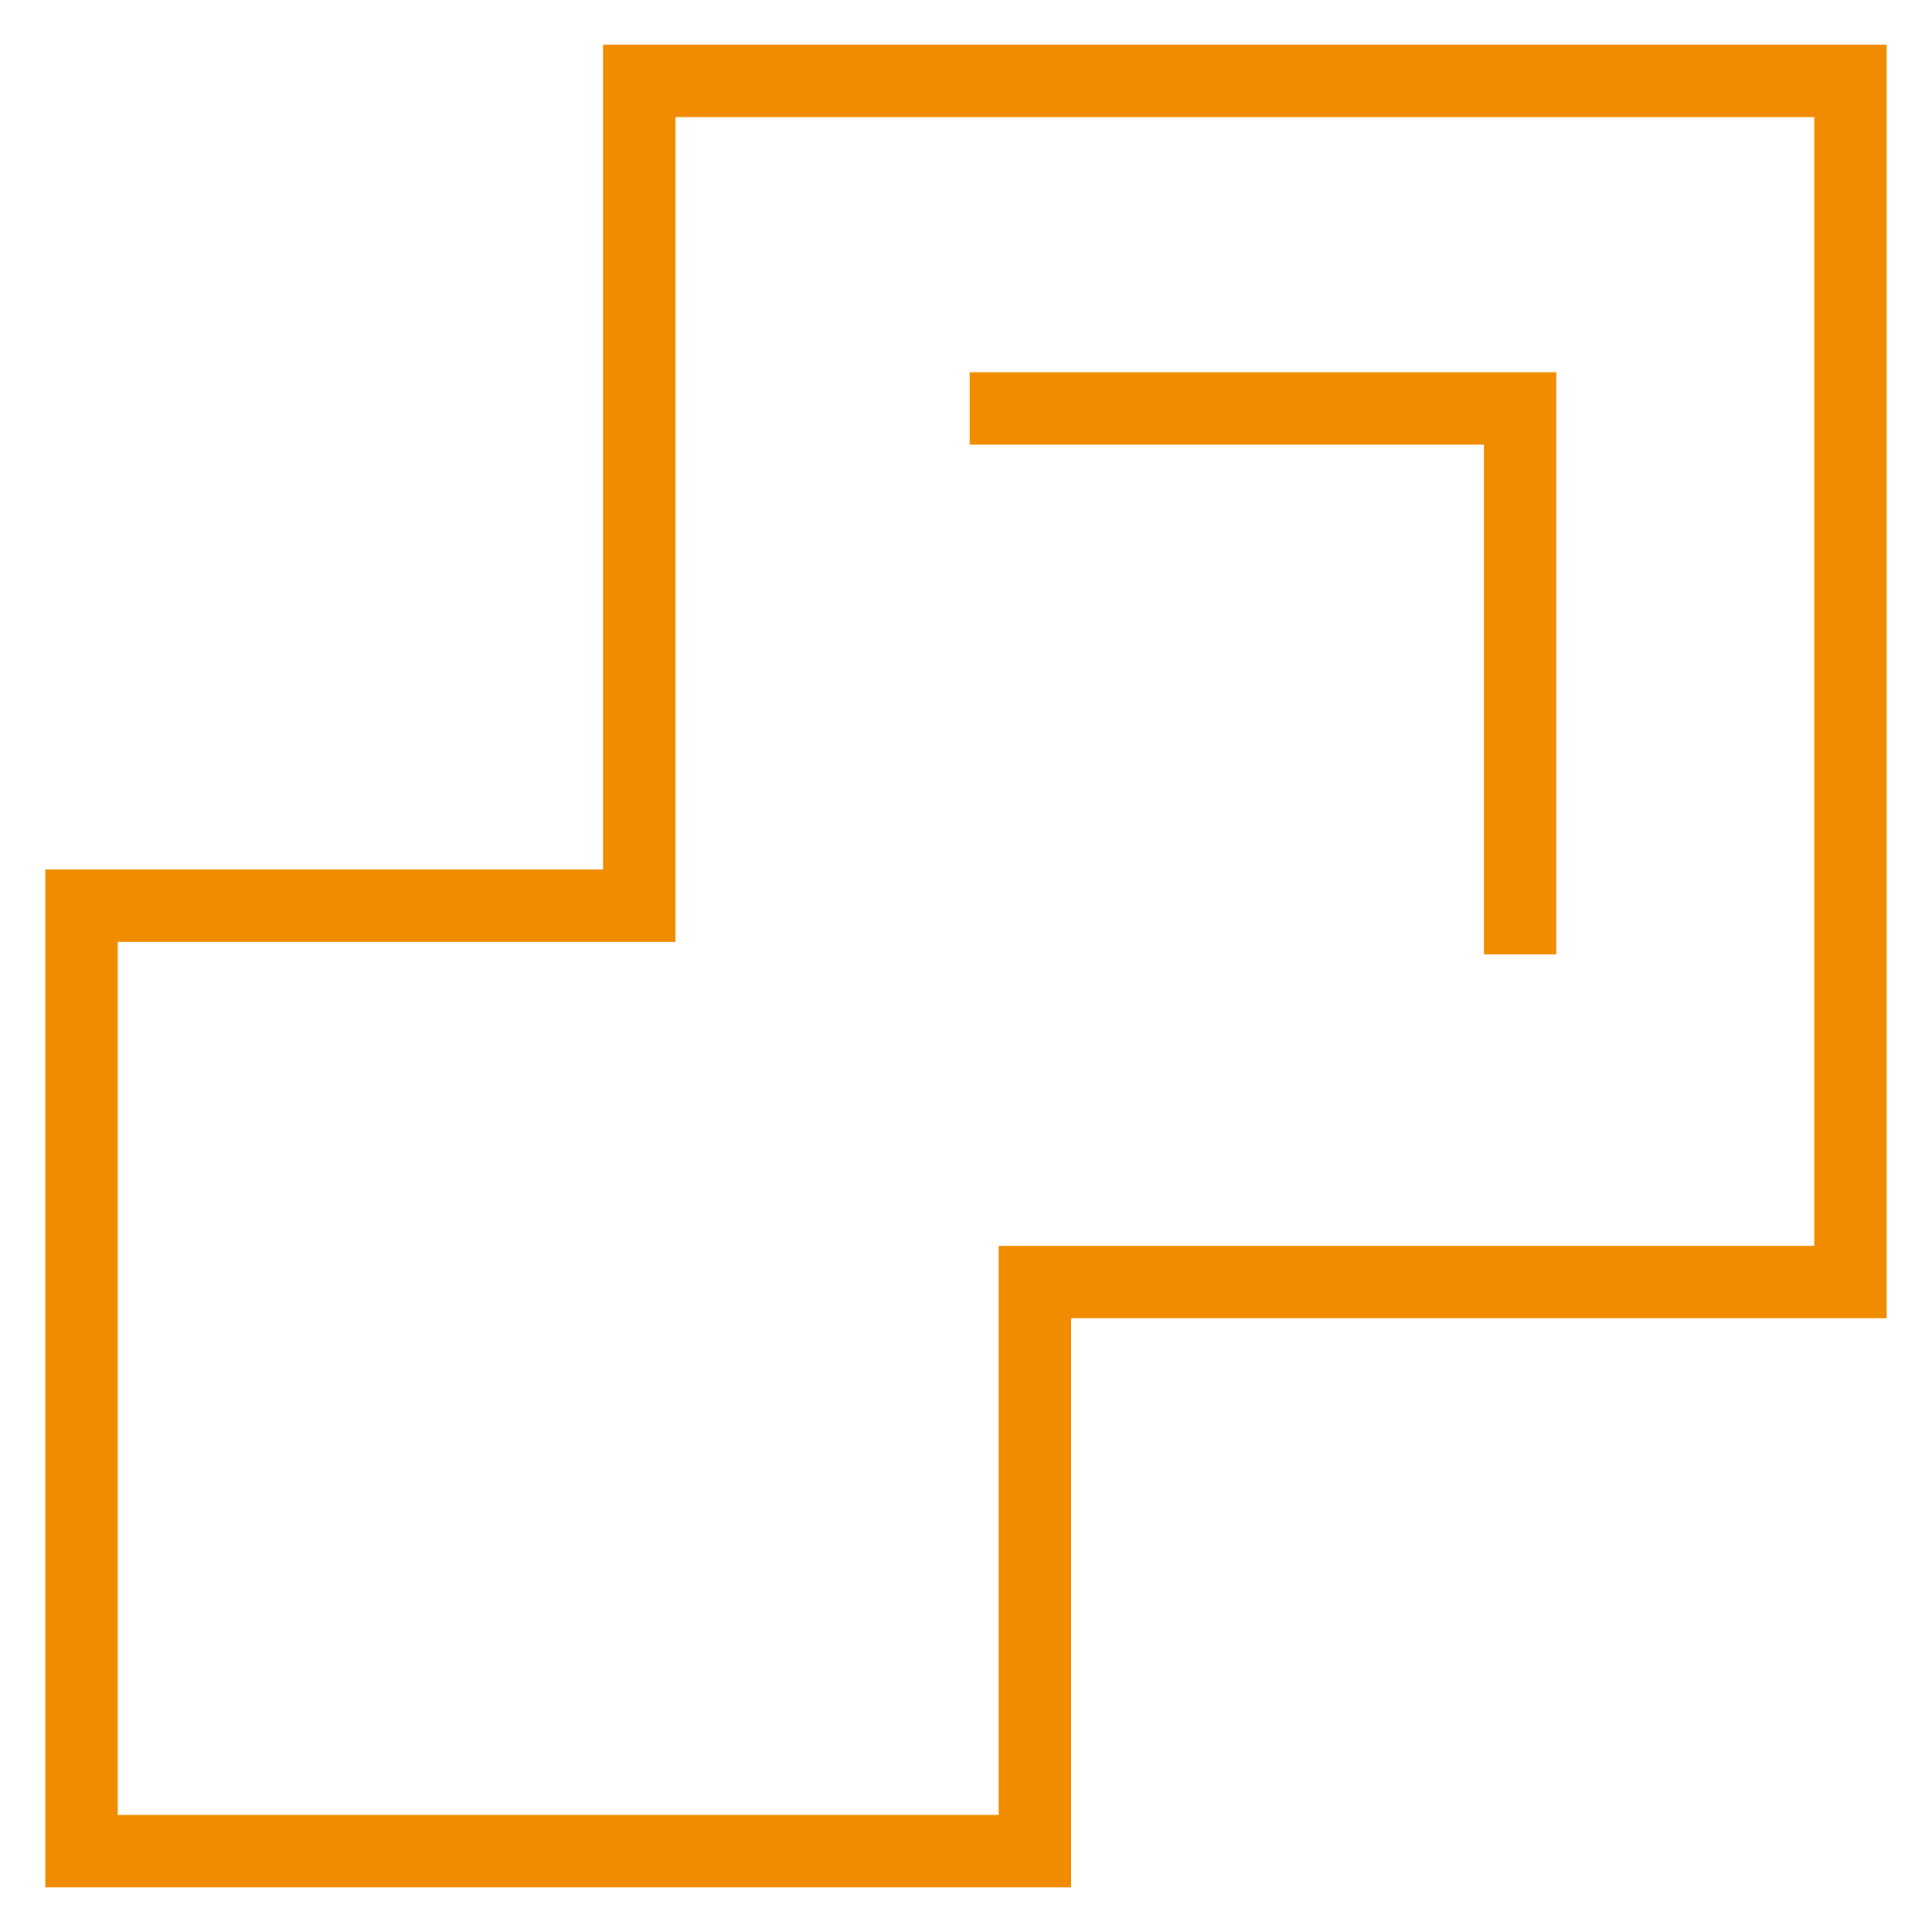
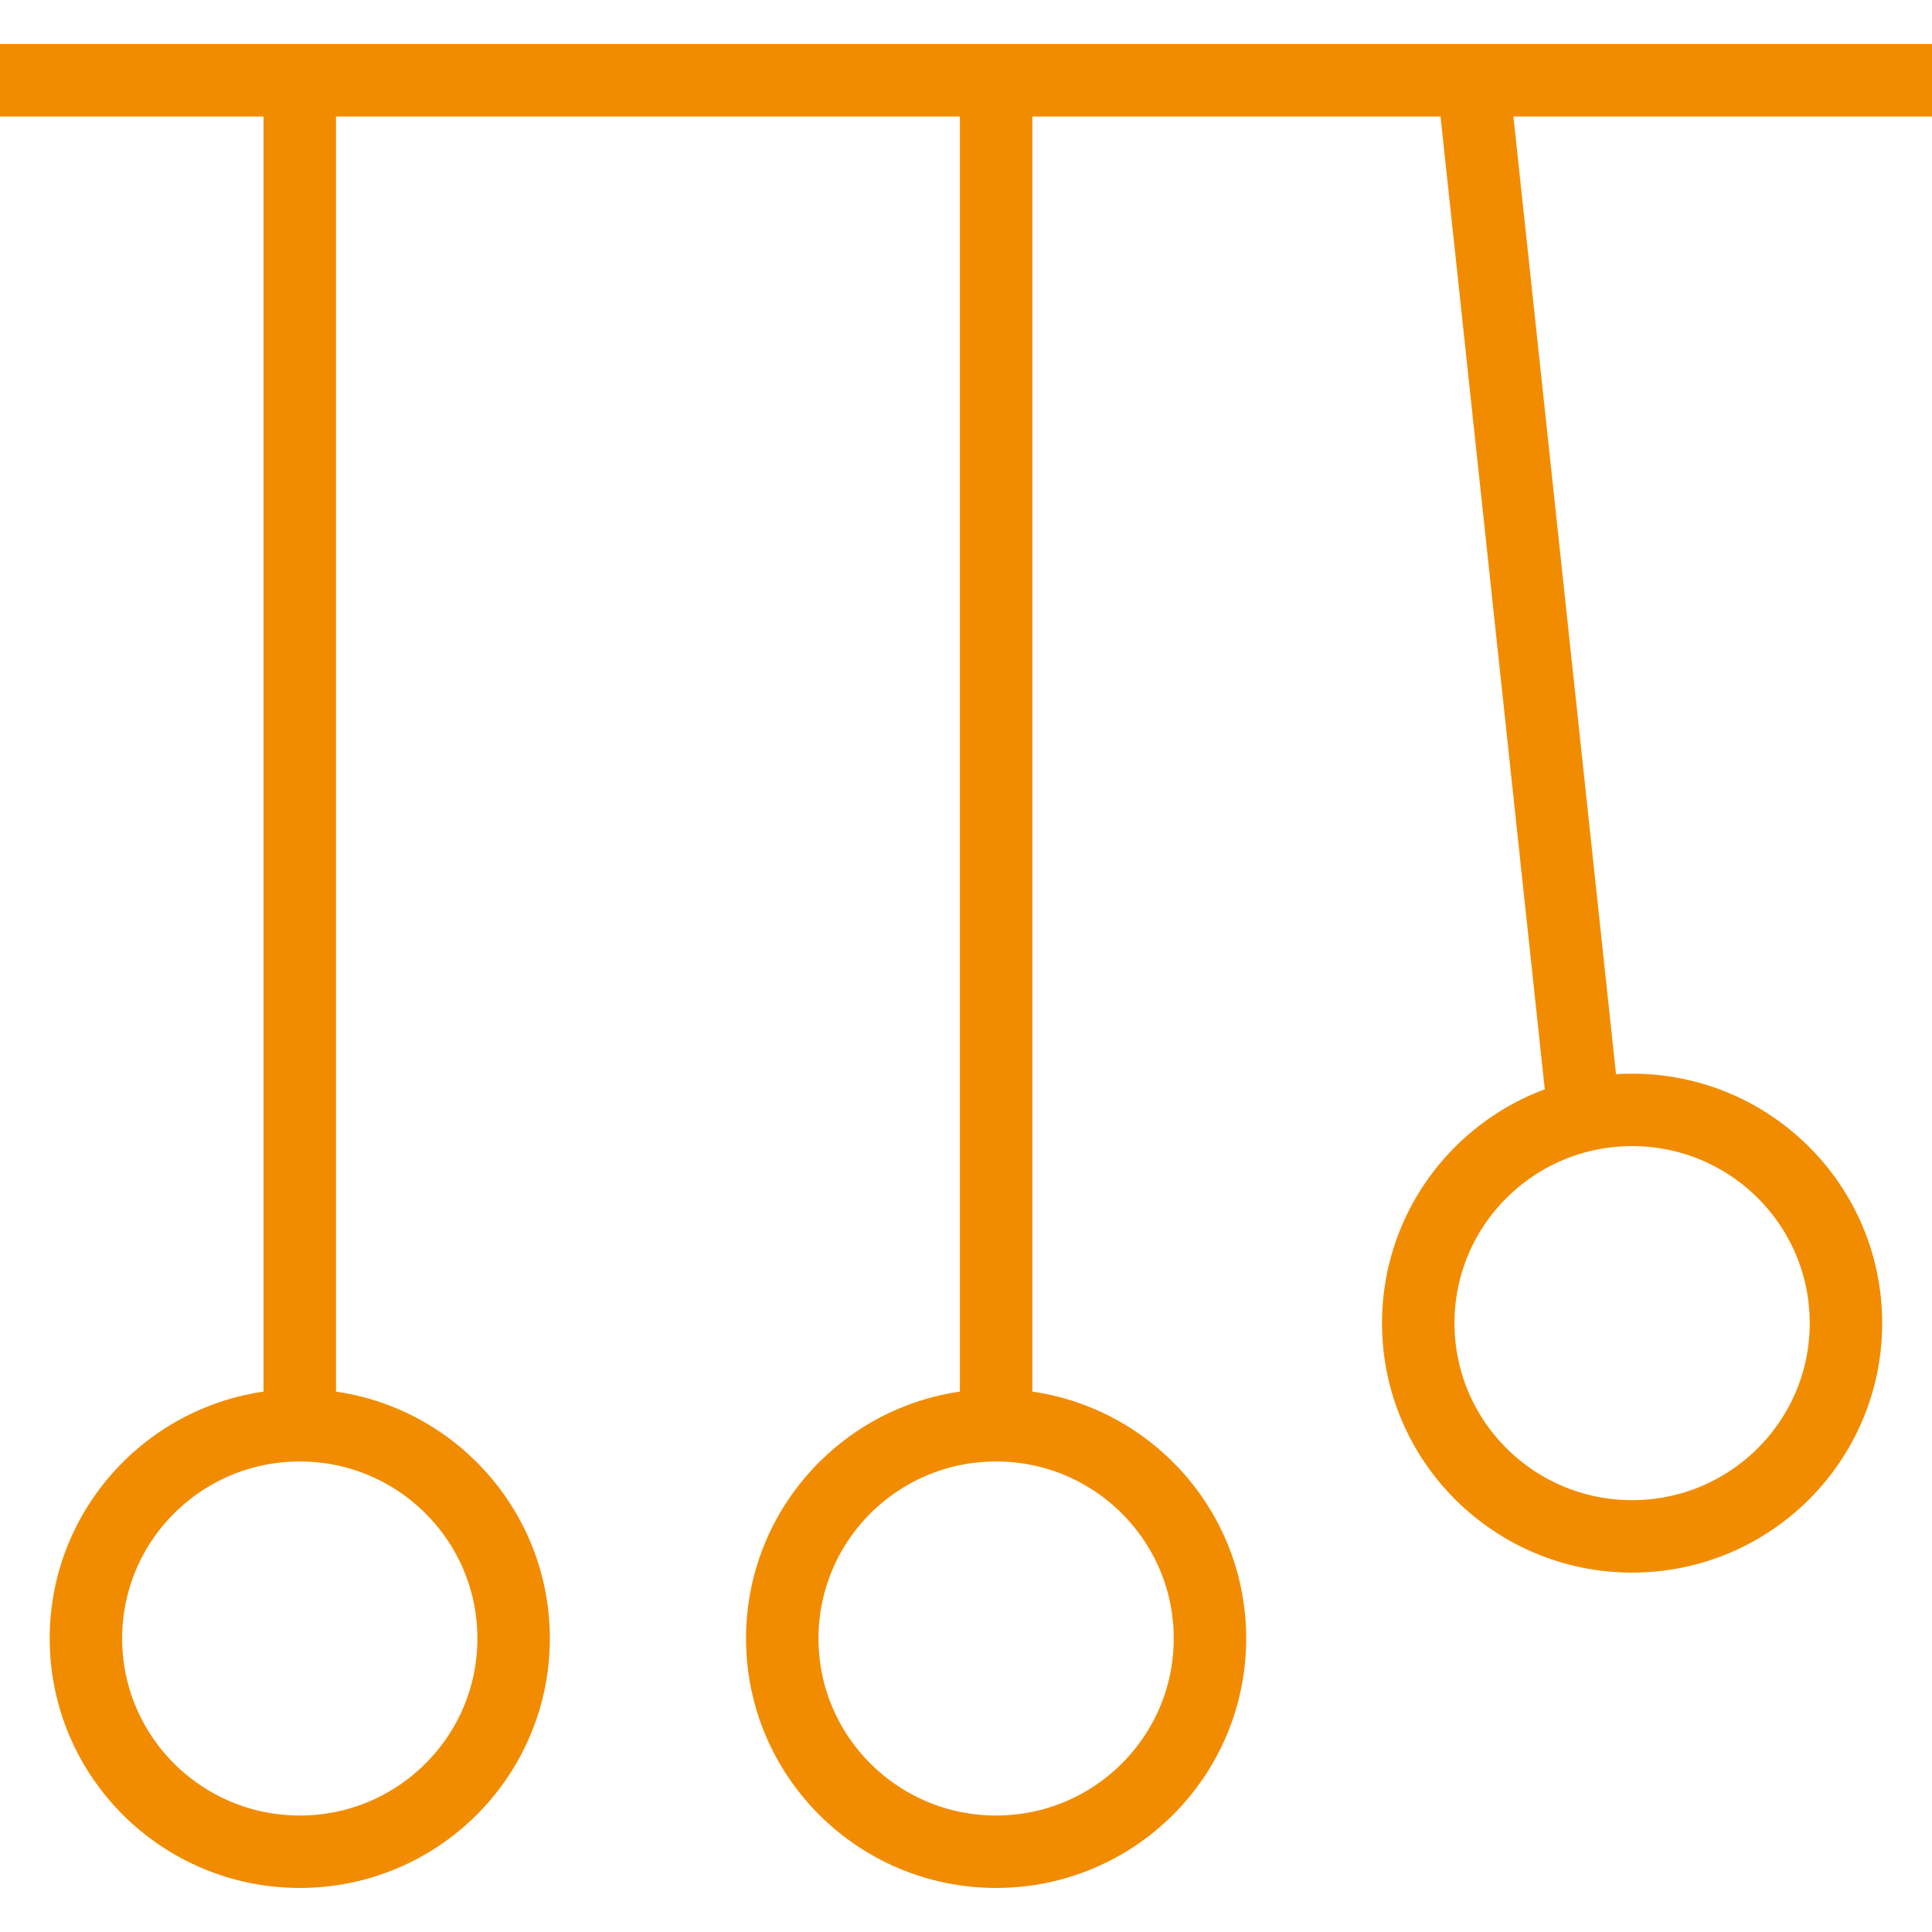
<svg xmlns="http://www.w3.org/2000/svg" width="80" height="80" viewBox="0 0 80 80" fill="none">
-   <path d="M76.624 3.348H26.47V37.503H3.375V76.653H42.853V53.087H76.624V3.348Z" stroke="#F18C00" stroke-width="3" stroke-miterlimit="10" />
-   <path d="M40.15 16.914H62.945V39.519" stroke="#F18C00" stroke-width="3" stroke-miterlimit="10" />
+   <path d="M0 3.324H80" stroke="#F18C00" stroke-width="3" stroke-miterlimit="10" />
+   <path d="M12.413 3.324V59.017" stroke="#F18C00" stroke-width="3" stroke-miterlimit="10" />
+   <path d="M12.413 76.676C17.304 76.676 21.268 72.723 21.268 67.846C21.268 62.969 17.304 59.016 12.413 59.016C7.523 59.016 3.558 62.969 3.558 67.846C3.558 72.723 7.523 76.676 12.413 76.676Z" stroke="#F18C00" stroke-width="3" stroke-miterlimit="10" />
+   <path d="M41.247 3.324V59.017" stroke="#F18C00" stroke-width="3" stroke-miterlimit="10" />
+   <path d="M41.247 76.676C46.137 76.676 50.102 72.723 50.102 67.846C50.102 62.969 46.137 59.016 41.247 59.016C36.356 59.016 32.392 62.969 32.392 67.846C32.392 72.723 36.356 76.676 41.247 76.676Z" stroke="#F18C00" stroke-width="3" stroke-miterlimit="10" />
+   <path d="M67.582 63.618C72.472 63.618 76.437 59.664 76.437 54.788C76.437 49.911 72.472 45.958 67.582 45.958C62.691 45.958 58.727 49.911 58.727 54.788C58.727 59.664 62.691 63.618 67.582 63.618Z" stroke="#F18C00" stroke-width="3" stroke-miterlimit="10" />
+   <path d="M65.59 46.184L60.998 3.324" stroke="#F18C00" stroke-width="3" stroke-miterlimit="10" />
</svg>
